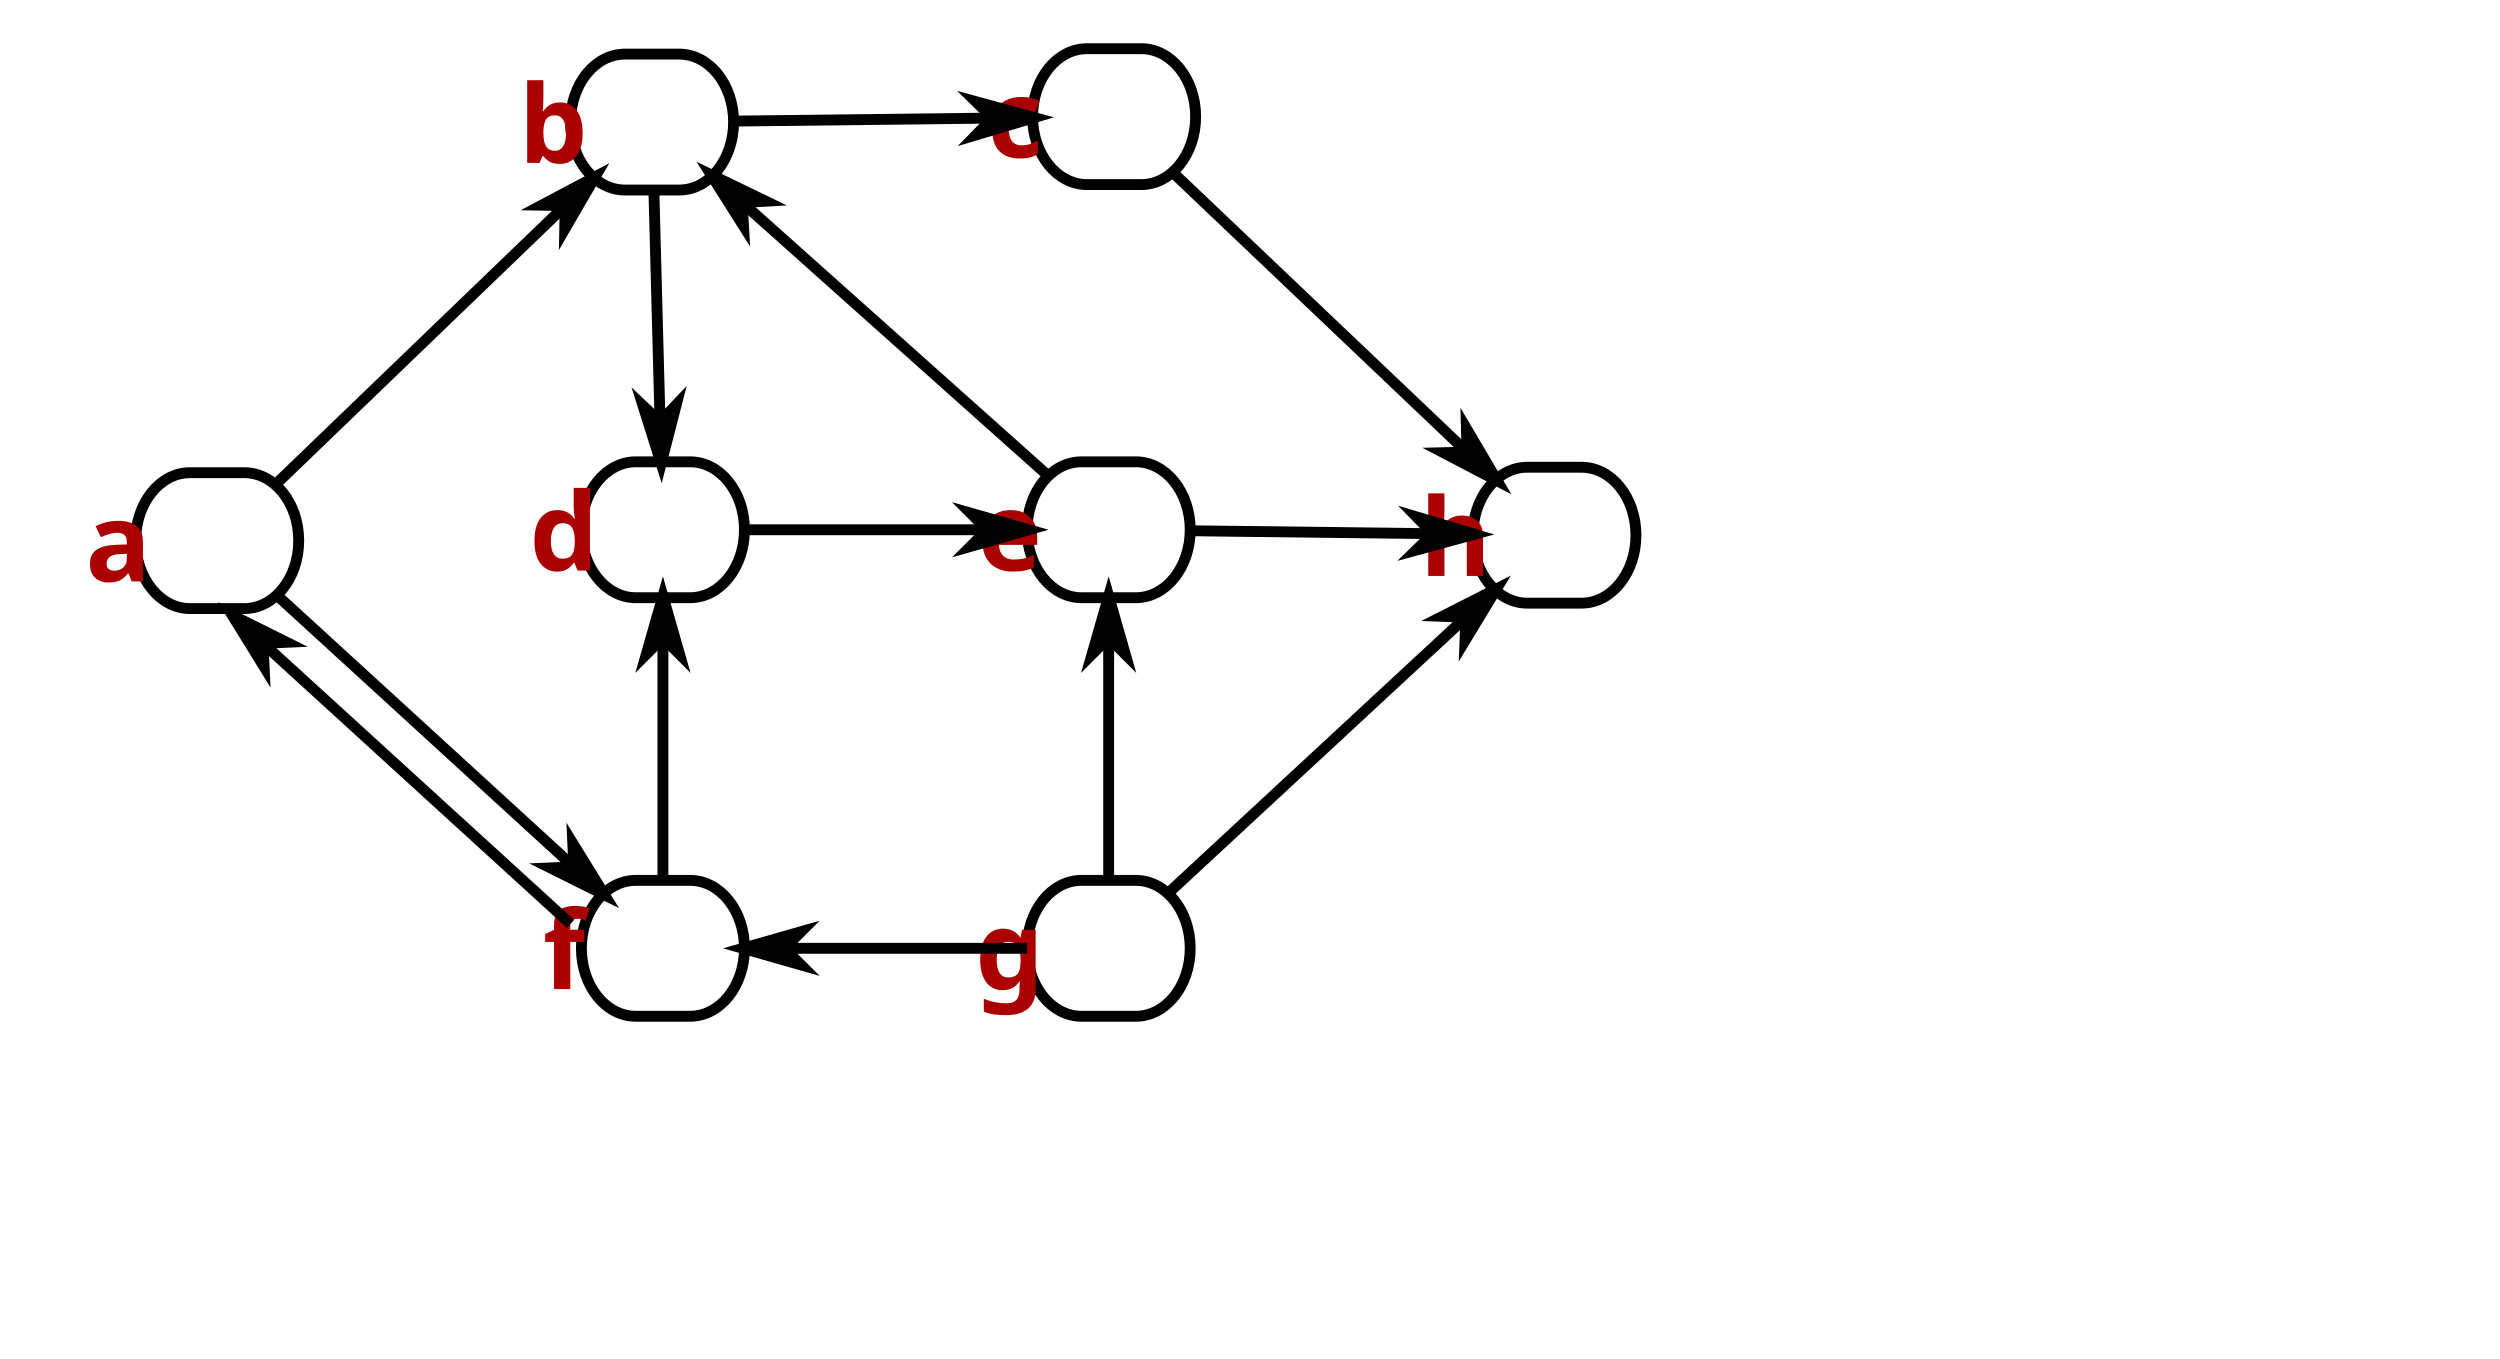
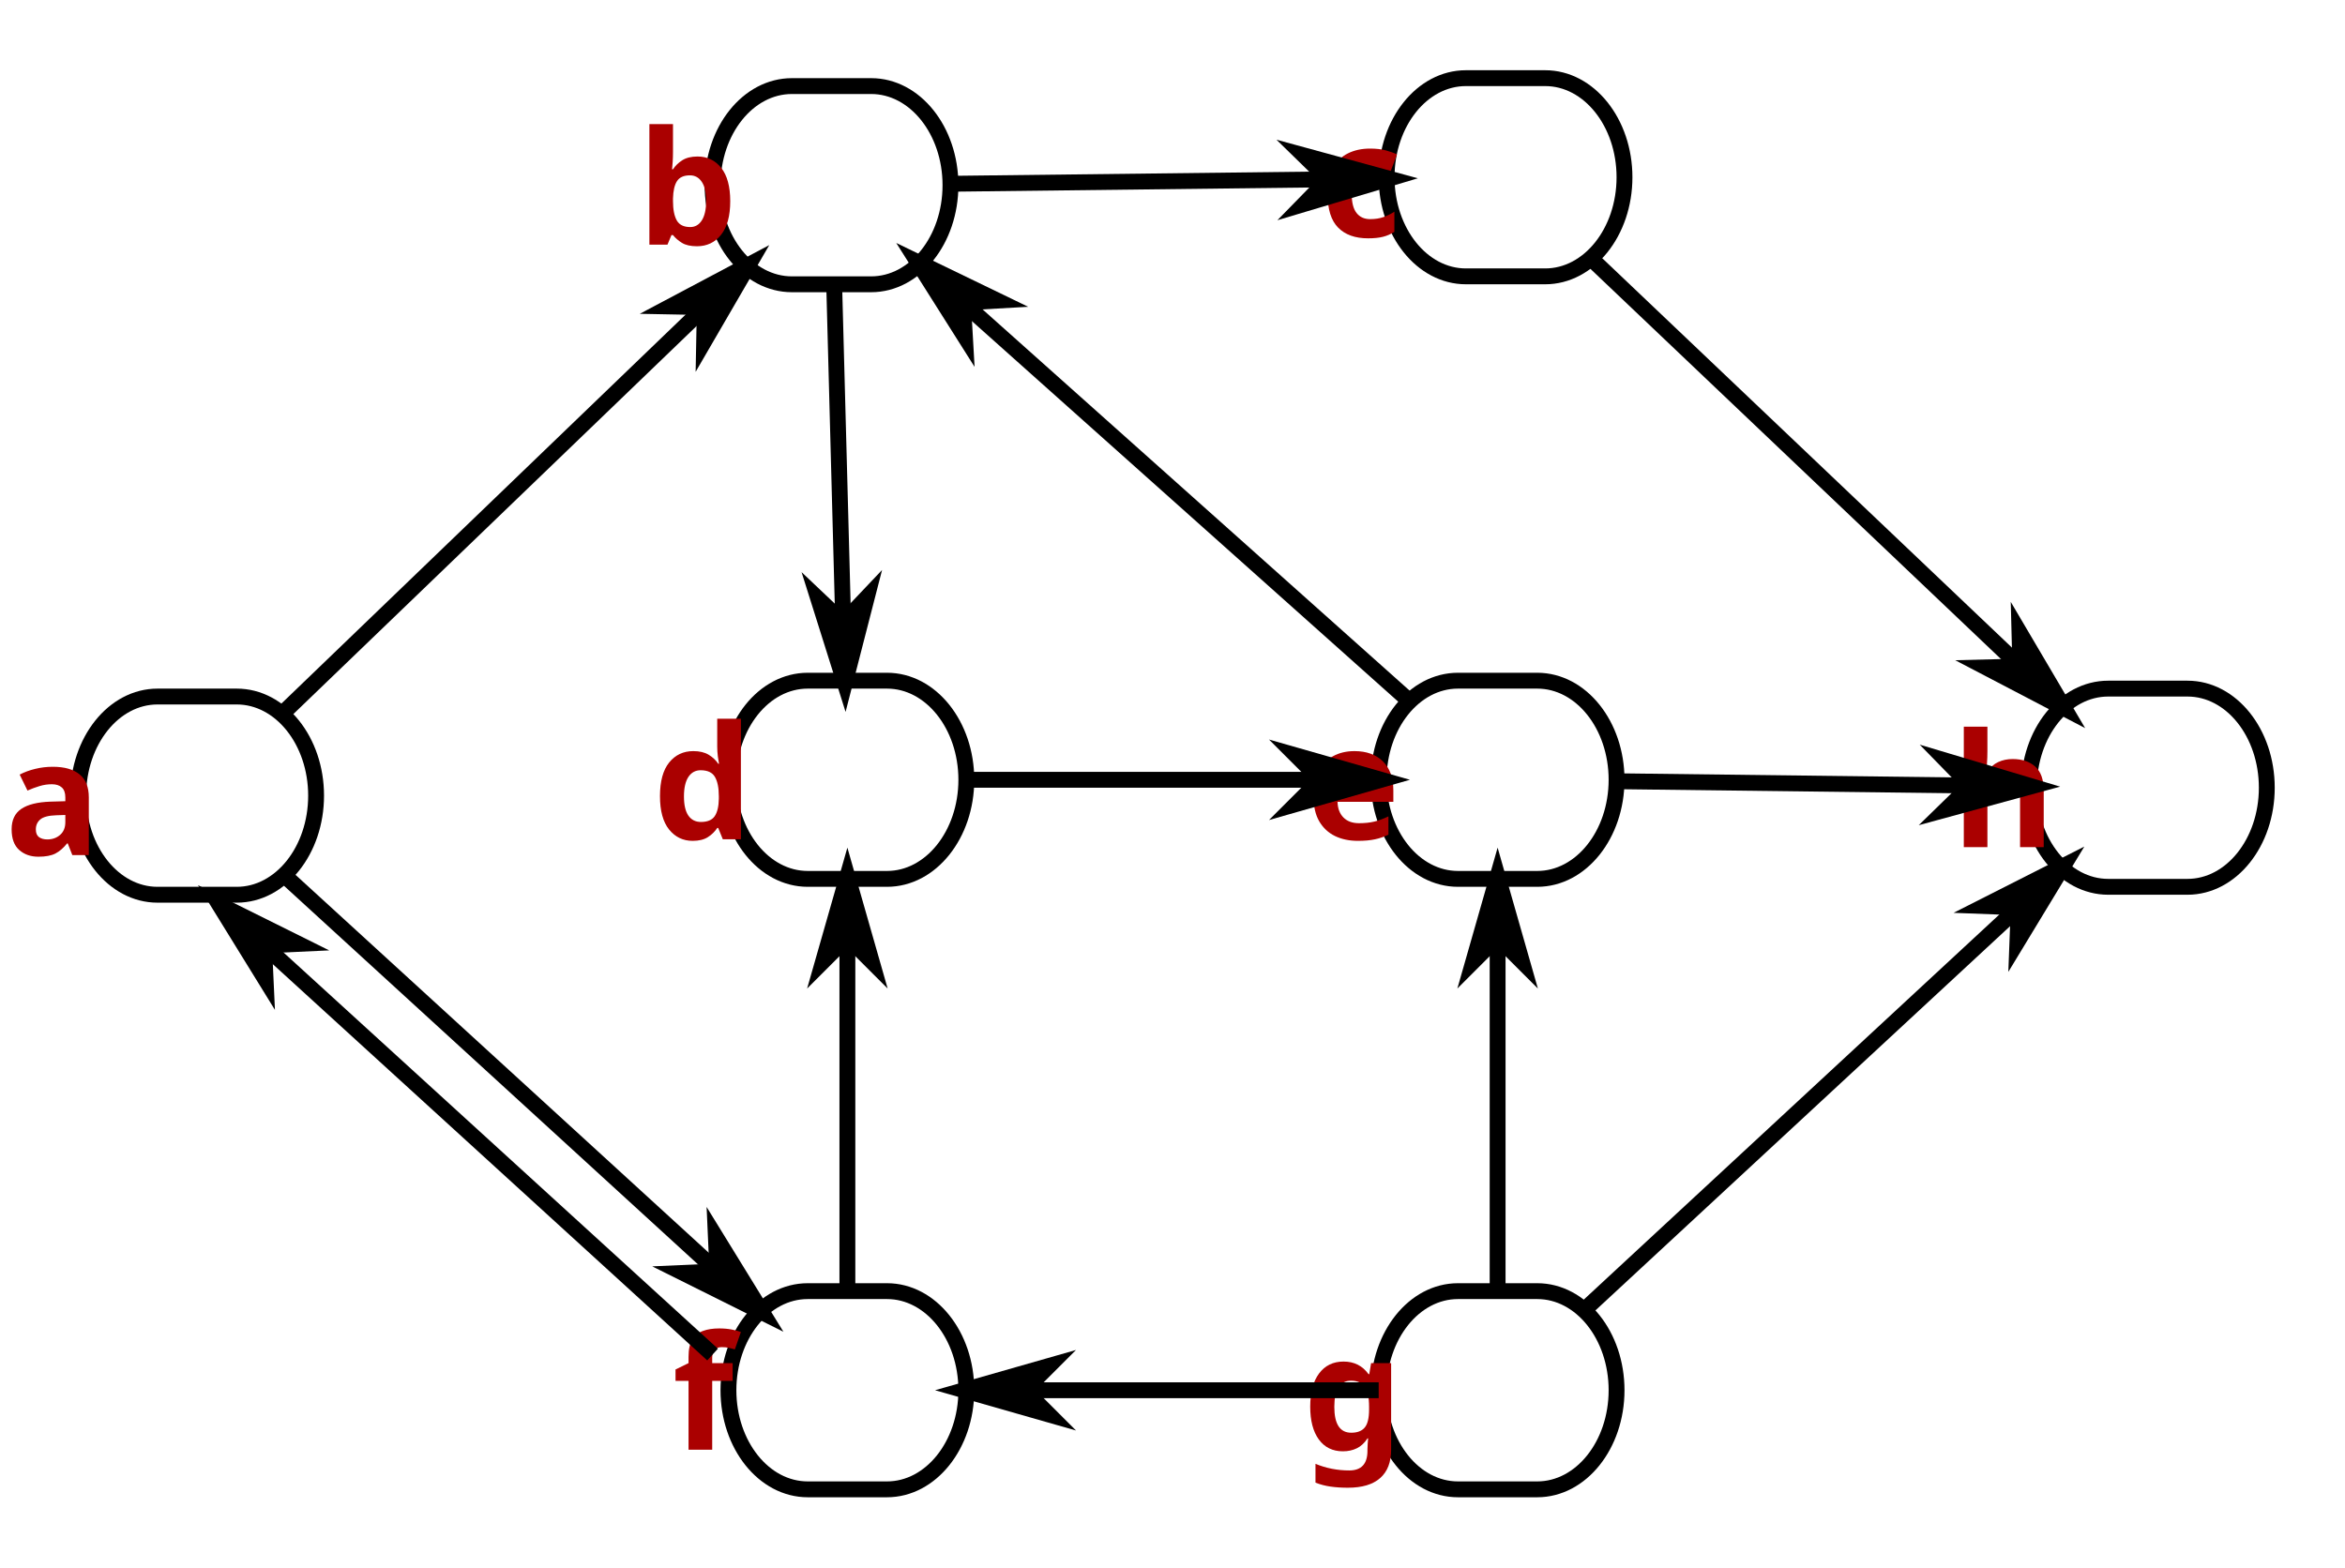
- <svg xmlns="http://www.w3.org/2000/svg" width="25.959cm" height="14.106cm" id="svg3563" version="1.1" viewBox="0 0 919.813 499.813">
+ <svg xmlns="http://www.w3.org/2000/svg" width="16.692cm" height="11.16cm" id="svg3563" version="1.1" viewBox="0 0 591.433 395.433">
  <defs id="defs3565">
-     <marker orient="auto" refY="0.0" refX="0.0" id="marker4550" style="overflow:visible">
-       <path id="path4300" d="M 0.0,0.0 L 5.0,-5.0 L -12.5,0.0 L 5.0,5.0 L 0.0,0.0 z " style="fill-rule:evenodd;stroke:#000000;stroke-width:1pt;stroke-opacity:1;fill:#000000;fill-opacity:1" transform="scale(0.4) translate(10,0)" />
+     <marker orient="auto" refY="0" refX="0" id="marker4550" style="overflow:visible">
+       <path id="path4300" d="M 0,0 5,-5 -12.5,0 5,5 0,0 Z" style="fill:#000000;fill-opacity:1;fill-rule:evenodd;stroke:#000000;stroke-width:1pt;stroke-opacity:1" transform="matrix(0.4,0,0,0.4,4,0)" />
    </marker>
-     <marker orient="auto" refY="0.0" refX="0.0" id="marker6158" style="overflow:visible;">
-       <path id="path6160" d="M 0.0,0.0 L 5.0,-5.0 L -12.5,0.0 L 5.0,5.0 L 0.0,0.0 z " style="fill-rule:evenodd;stroke:#000000;stroke-width:1pt;stroke-opacity:1;fill:#000000;fill-opacity:1" transform="scale(0.4) rotate(180) translate(10,0)" />
+     <marker orient="auto" refY="0" refX="0" id="marker6158" style="overflow:visible">
+       <path id="path6160" d="M 0,0 5,-5 -12.5,0 5,5 0,0 Z" style="fill:#000000;fill-opacity:1;fill-rule:evenodd;stroke:#000000;stroke-width:1pt;stroke-opacity:1" transform="matrix(-0.4,0,0,-0.4,-4,0)" />
    </marker>
-     <marker style="overflow:visible" id="marker6004" refX="0.0" refY="0.0" orient="auto">
-       <path transform="scale(0.4) translate(10,0)" style="fill-rule:evenodd;stroke:#000000;stroke-width:1pt;stroke-opacity:1;fill:#000000;fill-opacity:1" d="M 0.0,0.0 L 5.0,-5.0 L -12.5,0.0 L 5.0,5.0 L 0.0,0.0 z " id="path6006" />
+     <marker style="overflow:visible" id="marker6004" refX="0" refY="0" orient="auto">
+       <path transform="matrix(0.4,0,0,0.4,4,0)" style="fill:#000000;fill-opacity:1;fill-rule:evenodd;stroke:#000000;stroke-width:1pt;stroke-opacity:1" d="M 0,0 5,-5 -12.5,0 5,5 0,0 Z" id="path6006" />
    </marker>
-     <marker orient="auto" refY="0.0" refX="0.0" id="marker5844" style="overflow:visible">
-       <path id="path5846" d="M 0.0,0.0 L 5.0,-5.0 L -12.5,0.0 L 5.0,5.0 L 0.0,0.0 z " style="fill-rule:evenodd;stroke:#000000;stroke-width:1pt;stroke-opacity:1;fill:#000000;fill-opacity:1" transform="scale(0.4) translate(10,0)" />
+     <marker orient="auto" refY="0" refX="0" id="marker5844" style="overflow:visible">
+       <path id="path5846" d="M 0,0 5,-5 -12.5,0 5,5 0,0 Z" style="fill:#000000;fill-opacity:1;fill-rule:evenodd;stroke:#000000;stroke-width:1pt;stroke-opacity:1" transform="matrix(0.4,0,0,0.4,4,0)" />
    </marker>
-     <marker style="overflow:visible;" id="marker5702" refX="0.0" refY="0.0" orient="auto">
-       <path transform="scale(0.4) rotate(180) translate(10,0)" style="fill-rule:evenodd;stroke:#000000;stroke-width:1pt;stroke-opacity:1;fill:#000000;fill-opacity:1" d="M 0.0,0.0 L 5.0,-5.0 L -12.5,0.0 L 5.0,5.0 L 0.0,0.0 z " id="path5704" />
+     <marker style="overflow:visible" id="marker5702" refX="0" refY="0" orient="auto">
+       <path transform="matrix(-0.4,0,0,-0.4,-4,0)" style="fill:#000000;fill-opacity:1;fill-rule:evenodd;stroke:#000000;stroke-width:1pt;stroke-opacity:1" d="M 0,0 5,-5 -12.5,0 5,5 0,0 Z" id="path5704" />
    </marker>
-     <marker orient="auto" refY="0.0" refX="0.0" id="marker5566" style="overflow:visible;">
-       <path id="path5568" d="M 0.0,0.0 L 5.0,-5.0 L -12.5,0.0 L 5.0,5.0 L 0.0,0.0 z " style="fill-rule:evenodd;stroke:#000000;stroke-width:1pt;stroke-opacity:1;fill:#000000;fill-opacity:1" transform="scale(0.4) rotate(180) translate(10,0)" />
+     <marker orient="auto" refY="0" refX="0" id="marker5566" style="overflow:visible">
+       <path id="path5568" d="M 0,0 5,-5 -12.5,0 5,5 0,0 Z" style="fill:#000000;fill-opacity:1;fill-rule:evenodd;stroke:#000000;stroke-width:1pt;stroke-opacity:1" transform="matrix(-0.4,0,0,-0.4,-4,0)" />
    </marker>
-     <marker style="overflow:visible" id="marker5422" refX="0.0" refY="0.0" orient="auto">
-       <path transform="scale(0.4) translate(10,0)" style="fill-rule:evenodd;stroke:#000000;stroke-width:1pt;stroke-opacity:1;fill:#000000;fill-opacity:1" d="M 0.0,0.0 L 5.0,-5.0 L -12.5,0.0 L 5.0,5.0 L 0.0,0.0 z " id="path5424" />
+     <marker style="overflow:visible" id="marker5422" refX="0" refY="0" orient="auto">
+       <path transform="matrix(0.4,0,0,0.4,4,0)" style="fill:#000000;fill-opacity:1;fill-rule:evenodd;stroke:#000000;stroke-width:1pt;stroke-opacity:1" d="M 0,0 5,-5 -12.5,0 5,5 0,0 Z" id="path5424" />
    </marker>
-     <marker orient="auto" refY="0.0" refX="0.0" id="marker5286" style="overflow:visible">
-       <path id="path5288" d="M 0.0,0.0 L 5.0,-5.0 L -12.5,0.0 L 5.0,5.0 L 0.0,0.0 z " style="fill-rule:evenodd;stroke:#000000;stroke-width:1pt;stroke-opacity:1;fill:#000000;fill-opacity:1" transform="scale(0.4) translate(10,0)" />
+     <marker orient="auto" refY="0" refX="0" id="marker5286" style="overflow:visible">
+       <path id="path5288" d="M 0,0 5,-5 -12.5,0 5,5 0,0 Z" style="fill:#000000;fill-opacity:1;fill-rule:evenodd;stroke:#000000;stroke-width:1pt;stroke-opacity:1" transform="matrix(0.4,0,0,0.4,4,0)" />
    </marker>
-     <marker style="overflow:visible;" id="marker5168" refX="0.0" refY="0.0" orient="auto">
-       <path transform="scale(0.4) rotate(180) translate(10,0)" style="fill-rule:evenodd;stroke:#000000;stroke-width:1pt;stroke-opacity:1;fill:#000000;fill-opacity:1" d="M 0.0,0.0 L 5.0,-5.0 L -12.5,0.0 L 5.0,5.0 L 0.0,0.0 z " id="path5170" />
+     <marker style="overflow:visible" id="marker5168" refX="0" refY="0" orient="auto">
+       <path transform="matrix(-0.4,0,0,-0.4,-4,0)" style="fill:#000000;fill-opacity:1;fill-rule:evenodd;stroke:#000000;stroke-width:1pt;stroke-opacity:1" d="M 0,0 5,-5 -12.5,0 5,5 0,0 Z" id="path5170" />
    </marker>
-     <marker style="overflow:visible" id="marker5044" refX="0.0" refY="0.0" orient="auto">
-       <path transform="scale(0.4) translate(10,0)" style="fill-rule:evenodd;stroke:#000000;stroke-width:1pt;stroke-opacity:1;fill:#000000;fill-opacity:1" d="M 0.0,0.0 L 5.0,-5.0 L -12.5,0.0 L 5.0,5.0 L 0.0,0.0 z " id="path5046" />
+     <marker style="overflow:visible" id="marker5044" refX="0" refY="0" orient="auto">
+       <path transform="matrix(0.4,0,0,0.4,4,0)" style="fill:#000000;fill-opacity:1;fill-rule:evenodd;stroke:#000000;stroke-width:1pt;stroke-opacity:1" d="M 0,0 5,-5 -12.5,0 5,5 0,0 Z" id="path5046" />
    </marker>
-     <marker orient="auto" refY="0.0" refX="0.0" id="marker4938" style="overflow:visible;">
-       <path id="path4940" d="M 0.0,0.0 L 5.0,-5.0 L -12.5,0.0 L 5.0,5.0 L 0.0,0.0 z " style="fill-rule:evenodd;stroke:#000000;stroke-width:1pt;stroke-opacity:1;fill:#000000;fill-opacity:1" transform="scale(0.4) rotate(180) translate(10,0)" />
+     <marker orient="auto" refY="0" refX="0" id="marker4938" style="overflow:visible">
+       <path id="path4940" d="M 0,0 5,-5 -12.5,0 5,5 0,0 Z" style="fill:#000000;fill-opacity:1;fill-rule:evenodd;stroke:#000000;stroke-width:1pt;stroke-opacity:1" transform="matrix(-0.4,0,0,-0.4,-4,0)" />
    </marker>
-     <marker style="overflow:visible;" id="marker4838" refX="0.0" refY="0.0" orient="auto">
-       <path transform="scale(0.4) rotate(180) translate(10,0)" style="fill-rule:evenodd;stroke:#000000;stroke-width:1pt;stroke-opacity:1;fill:#000000;fill-opacity:1" d="M 0.0,0.0 L 5.0,-5.0 L -12.5,0.0 L 5.0,5.0 L 0.0,0.0 z " id="path4840" />
+     <marker style="overflow:visible" id="marker4838" refX="0" refY="0" orient="auto">
+       <path transform="matrix(-0.4,0,0,-0.4,-4,0)" style="fill:#000000;fill-opacity:1;fill-rule:evenodd;stroke:#000000;stroke-width:1pt;stroke-opacity:1" d="M 0,0 5,-5 -12.5,0 5,5 0,0 Z" id="path4840" />
    </marker>
-     <marker orient="auto" refY="0.0" refX="0.0" id="Arrow1Sstart" style="overflow:visible">
-       <path id="path4322" d="M 0.0,0.0 L 5.0,-5.0 L -12.5,0.0 L 5.0,5.0 L 0.0,0.0 z " style="fill-rule:evenodd;stroke:#000000;stroke-width:1pt;stroke-opacity:1;fill:#000000;fill-opacity:1" transform="scale(0.2) translate(6,0)" />
+     <marker orient="auto" refY="0" refX="0" id="Arrow1Sstart" style="overflow:visible">
+       <path id="path4322" d="M 0,0 5,-5 -12.5,0 5,5 0,0 Z" style="fill:#000000;fill-opacity:1;fill-rule:evenodd;stroke:#000000;stroke-width:1pt;stroke-opacity:1" transform="matrix(0.2,0,0,0.2,1.2,0)" />
    </marker>
-     <marker orient="auto" refY="0.0" refX="0.0" id="marker4640" style="overflow:visible">
-       <path id="path4642" d="M 0.0,0.0 L 5.0,-5.0 L -12.5,0.0 L 5.0,5.0 L 0.0,0.0 z " style="fill-rule:evenodd;stroke:#000000;stroke-width:1pt;stroke-opacity:1;fill:#000000;fill-opacity:1" transform="scale(0.4) translate(10,0)" />
+     <marker orient="auto" refY="0" refX="0" id="marker4640" style="overflow:visible">
+       <path id="path4642" d="M 0,0 5,-5 -12.5,0 5,5 0,0 Z" style="fill:#000000;fill-opacity:1;fill-rule:evenodd;stroke:#000000;stroke-width:1pt;stroke-opacity:1" transform="matrix(0.4,0,0,0.4,4,0)" />
    </marker>
-     <marker orient="auto" refY="0.0" refX="0.0" id="Arrow1Mstart" style="overflow:visible">
-       <path id="path4316" d="M 0.0,0.0 L 5.0,-5.0 L -12.5,0.0 L 5.0,5.0 L 0.0,0.0 z " style="fill-rule:evenodd;stroke:#000000;stroke-width:1pt;stroke-opacity:1;fill:#000000;fill-opacity:1" transform="scale(0.4) translate(10,0)" />
+     <marker orient="auto" refY="0" refX="0" id="Arrow1Mstart" style="overflow:visible">
+       <path id="path4316" d="M 0,0 5,-5 -12.5,0 5,5 0,0 Z" style="fill:#000000;fill-opacity:1;fill-rule:evenodd;stroke:#000000;stroke-width:1pt;stroke-opacity:1" transform="matrix(0.4,0,0,0.4,4,0)" />
    </marker>
-     <marker orient="auto" refY="0.0" refX="0.0" id="Arrow1Mend" style="overflow:visible;">
-       <path id="path4416" d="M 0.0,0.0 L 5.0,-5.0 L -12.5,0.0 L 5.0,5.0 L 0.0,0.0 z " style="fill-rule:evenodd;stroke:#000000;stroke-width:1pt;stroke-opacity:1;fill:#000000;fill-opacity:1" transform="scale(0.4) rotate(180) translate(10,0)" />
+     <marker orient="auto" refY="0" refX="0" id="Arrow1Mend" style="overflow:visible">
+       <path id="path4416" d="M 0,0 5,-5 -12.5,0 5,5 0,0 Z" style="fill:#000000;fill-opacity:1;fill-rule:evenodd;stroke:#000000;stroke-width:1pt;stroke-opacity:1" transform="matrix(-0.4,0,0,-0.4,-4,0)" />
    </marker>
-     <marker orient="auto" refY="0.0" refX="0.0" id="marker4711" style="overflow:visible;">
-       <path id="path4713" d="M 0.0,0.0 L 5.0,-5.0 L -12.5,0.0 L 5.0,5.0 L 0.0,0.0 z " style="fill-rule:evenodd;stroke:#000000;stroke-width:1pt;stroke-opacity:1;fill:#000000;fill-opacity:1" transform="scale(0.8) rotate(180) translate(12.5,0)" />
+     <marker orient="auto" refY="0" refX="0" id="marker4711" style="overflow:visible">
+       <path id="path4713" d="M 0,0 5,-5 -12.5,0 5,5 0,0 Z" style="fill:#000000;fill-opacity:1;fill-rule:evenodd;stroke:#000000;stroke-width:1pt;stroke-opacity:1" transform="matrix(-0.8,0,0,-0.8,-10,0)" />
    </marker>
-     <marker orient="auto" refY="0.0" refX="0.0" id="marker4683" style="overflow:visible;">
-       <path id="path4685" d="M 0.0,0.0 L 5.0,-5.0 L -12.5,0.0 L 5.0,5.0 L 0.0,0.0 z " style="fill-rule:evenodd;stroke:#000000;stroke-width:1pt;stroke-opacity:1;fill:#000000;fill-opacity:1" transform="scale(0.8) rotate(180) translate(12.5,0)" />
+     <marker orient="auto" refY="0" refX="0" id="marker4683" style="overflow:visible">
+       <path id="path4685" d="M 0,0 5,-5 -12.5,0 5,5 0,0 Z" style="fill:#000000;fill-opacity:1;fill-rule:evenodd;stroke:#000000;stroke-width:1pt;stroke-opacity:1" transform="matrix(-0.8,0,0,-0.8,-10,0)" />
    </marker>
-     <marker orient="auto" refY="0.0" refX="0.0" id="Arrow1Lend" style="overflow:visible;">
-       <path id="path4410" d="M 0.0,0.0 L 5.0,-5.0 L -12.5,0.0 L 5.0,5.0 L 0.0,0.0 z " style="fill-rule:evenodd;stroke:#000000;stroke-width:1pt;stroke-opacity:1;fill:#000000;fill-opacity:1" transform="scale(0.8) rotate(180) translate(12.5,0)" />
+     <marker orient="auto" refY="0" refX="0" id="Arrow1Lend" style="overflow:visible">
+       <path id="path4410" d="M 0,0 5,-5 -12.5,0 5,5 0,0 Z" style="fill:#000000;fill-opacity:1;fill-rule:evenodd;stroke:#000000;stroke-width:1pt;stroke-opacity:1" transform="matrix(-0.8,0,0,-0.8,-10,0)" />
    </marker>
    <marker orient="auto" refY="0" refX="0" id="Arrow1Mend-8" style="overflow:visible">
      <path id="path4416-8" d="M 0,0 5,-5 -12.5,0 5,5 0,0 Z" style="fill:#000000;fill-opacity:1;fill-rule:evenodd;stroke:#000000;stroke-width:1pt;stroke-opacity:1" transform="matrix(-0.4,0,0,-0.4,-4,0)" />
    </marker>
    <marker orient="auto" refY="0" refX="0" id="Arrow1Mend-2" style="overflow:visible">
      <path id="path4416-4" d="M 0,0 5,-5 -12.5,0 5,5 0,0 Z" style="fill:#000000;fill-opacity:1;fill-rule:evenodd;stroke:#000000;stroke-width:1pt;stroke-opacity:1" transform="matrix(-0.4,0,0,-0.4,-4,0)" />
    </marker>
    <marker orient="auto" refY="0" refX="0" id="Arrow1Mend-8-7" style="overflow:visible">
      <path id="path4416-8-7" d="M 0,0 5,-5 -12.5,0 5,5 0,0 Z" style="fill:#000000;fill-opacity:1;fill-rule:evenodd;stroke:#000000;stroke-width:1pt;stroke-opacity:1" transform="matrix(-0.4,0,0,-0.4,-4,0)" />
    </marker>
    <marker orient="auto" refY="0" refX="0" id="Arrow1Mend-6" style="overflow:visible">
      <path id="path4416-80" d="M 0,0 5,-5 -12.5,0 5,5 0,0 Z" style="fill:#000000;fill-opacity:1;fill-rule:evenodd;stroke:#000000;stroke-width:1pt;stroke-opacity:1" transform="matrix(-0.4,0,0,-0.4,-4,0)" />
    </marker>
    <marker orient="auto" refY="0" refX="0" id="Arrow1Mend-8-2" style="overflow:visible">
      <path id="path4416-8-1" d="M 0,0 5,-5 -12.5,0 5,5 0,0 Z" style="fill:#000000;fill-opacity:1;fill-rule:evenodd;stroke:#000000;stroke-width:1pt;stroke-opacity:1" transform="matrix(-0.4,0,0,-0.4,-4,0)" />
    </marker>
  </defs>
-   <g id="layer1" transform="translate(49.90654,-40.09346)">
+   <g id="layer1" transform="translate(19.71653,-38.28345)">
    <g id="g4286" transform="translate(150,-1.5258789e-5)">
      <rect ry="25" rx="20" y="60" x="10" height="50" width="60" id="rect4249" style="color:#000000;clip-rule:nonzero;display:inline;overflow:visible;visibility:visible;opacity:1;isolation:auto;mix-blend-mode:normal;color-interpolation:sRGB;color-interpolation-filters:linearRGB;solid-color:#000000;solid-opacity:1;fill:none;fill-opacity:0.881;fill-rule:nonzero;stroke:#000000;stroke-width:4;stroke-miterlimit:4;stroke-dasharray:none;stroke-dashoffset:0;stroke-opacity:1;color-rendering:auto;image-rendering:auto;shape-rendering:auto;text-rendering:auto;enable-background:accumulate" />
      <text id="text4251" y="100" x="40" style="font-style:normal;font-weight:normal;font-size:40px;line-height:125%;font-family:sans-serif;letter-spacing:0px;word-spacing:0px;fill:#000000;fill-opacity:1;stroke:none;stroke-width:1px;stroke-linecap:butt;stroke-linejoin:miter;stroke-opacity:1" xml:space="preserve">
        <tspan style="font-weight:bold;line-height:125%;text-align:center;writing-mode:lr-tb;text-anchor:middle;fill:#aa0000" y="100" x="40" id="tspan4253">b</tspan>
      </text>
    </g>
    <g id="g4291" transform="translate(-5.999998,150)">
      <rect ry="25" rx="20" y="60" x="170" height="50" width="60" id="rect4249-5" style="color:#000000;clip-rule:nonzero;display:inline;overflow:visible;visibility:visible;opacity:1;isolation:auto;mix-blend-mode:normal;color-interpolation:sRGB;color-interpolation-filters:linearRGB;solid-color:#000000;solid-opacity:1;fill:none;fill-opacity:0.881;fill-rule:nonzero;stroke:#000000;stroke-width:4;stroke-miterlimit:4;stroke-dasharray:none;stroke-dashoffset:0;stroke-opacity:1;color-rendering:auto;image-rendering:auto;shape-rendering:auto;text-rendering:auto;enable-background:accumulate" />
      <text id="text4251-9" y="100" x="200" style="font-style:normal;font-weight:normal;font-size:40px;line-height:125%;font-family:sans-serif;letter-spacing:0px;word-spacing:0px;fill:#000000;fill-opacity:1;stroke:none;stroke-width:1px;stroke-linecap:butt;stroke-linejoin:miter;stroke-opacity:1" xml:space="preserve">
        <tspan style="font-weight:bold;line-height:125%;text-align:center;writing-mode:lr-tb;text-anchor:middle;fill:#aa0000" y="100" x="200" id="tspan4253-8">d</tspan>
      </text>
    </g>
    <g id="g4296" transform="translate(8.000002,150)">
      <rect ry="25" rx="20" y="60" x="320" height="50" width="60" id="rect4249-4" style="color:#000000;clip-rule:nonzero;display:inline;overflow:visible;visibility:visible;opacity:1;isolation:auto;mix-blend-mode:normal;color-interpolation:sRGB;color-interpolation-filters:linearRGB;solid-color:#000000;solid-opacity:1;fill:none;fill-opacity:0.881;fill-rule:nonzero;stroke:#000000;stroke-width:4;stroke-miterlimit:4;stroke-dasharray:none;stroke-dashoffset:0;stroke-opacity:1;color-rendering:auto;image-rendering:auto;shape-rendering:auto;text-rendering:auto;enable-background:accumulate" />
      <text id="text4251-8" y="100" x="350" style="font-style:normal;font-weight:normal;font-size:40px;line-height:125%;font-family:sans-serif;letter-spacing:0px;word-spacing:0px;fill:#000000;fill-opacity:1;stroke:none;stroke-width:1px;stroke-linecap:butt;stroke-linejoin:miter;stroke-opacity:1" xml:space="preserve">
        <tspan style="font-weight:bold;line-height:125%;text-align:center;writing-mode:lr-tb;text-anchor:middle;fill:#aa0000" y="100" x="350" id="tspan4253-1">e</tspan>
      </text>
    </g>
    <g transform="translate(-10,154)" id="g4286-0">
      <rect ry="25" rx="20" y="60" x="10" height="50" width="60" id="rect4249-44" style="color:#000000;clip-rule:nonzero;display:inline;overflow:visible;visibility:visible;opacity:1;isolation:auto;mix-blend-mode:normal;color-interpolation:sRGB;color-interpolation-filters:linearRGB;solid-color:#000000;solid-opacity:1;fill:none;fill-opacity:0.881;fill-rule:nonzero;stroke:#000000;stroke-width:4;stroke-miterlimit:4;stroke-dasharray:none;stroke-dashoffset:0;stroke-opacity:1;color-rendering:auto;image-rendering:auto;shape-rendering:auto;text-rendering:auto;enable-background:accumulate" />
      <text id="text4251-4" y="100" x="40" style="font-style:normal;font-weight:normal;font-size:40px;line-height:125%;font-family:sans-serif;letter-spacing:0px;word-spacing:0px;fill:#000000;fill-opacity:1;stroke:none;stroke-width:1px;stroke-linecap:butt;stroke-linejoin:miter;stroke-opacity:1" xml:space="preserve">
        <tspan style="font-weight:bold;line-height:125%;text-align:center;writing-mode:lr-tb;text-anchor:middle;fill:#aa0000" y="100" x="40" id="tspan4253-4">a</tspan>
      </text>
    </g>
    <g id="g4291-7" transform="translate(-5.999998,304)">
      <rect ry="25" rx="20" y="60" x="170" height="50" width="60" id="rect4249-5-6" style="color:#000000;clip-rule:nonzero;display:inline;overflow:visible;visibility:visible;opacity:1;isolation:auto;mix-blend-mode:normal;color-interpolation:sRGB;color-interpolation-filters:linearRGB;solid-color:#000000;solid-opacity:1;fill:none;fill-opacity:0.881;fill-rule:nonzero;stroke:#000000;stroke-width:4;stroke-miterlimit:4;stroke-dasharray:none;stroke-dashoffset:0;stroke-opacity:1;color-rendering:auto;image-rendering:auto;shape-rendering:auto;text-rendering:auto;enable-background:accumulate" />
      <text id="text4251-9-3" y="100" x="200" style="font-style:normal;font-weight:normal;font-size:40px;line-height:125%;font-family:sans-serif;letter-spacing:0px;word-spacing:0px;fill:#000000;fill-opacity:1;stroke:none;stroke-width:1px;stroke-linecap:butt;stroke-linejoin:miter;stroke-opacity:1" xml:space="preserve">
        <tspan style="font-weight:bold;line-height:125%;text-align:center;writing-mode:lr-tb;text-anchor:middle;fill:#aa0000" y="100" x="200" id="tspan4253-8-1">f</tspan>
      </text>
    </g>
    <g id="g4296-7" transform="translate(8.000002,304)">
      <rect ry="25" rx="20" y="60" x="320" height="50" width="60" id="rect4249-4-5" style="color:#000000;clip-rule:nonzero;display:inline;overflow:visible;visibility:visible;opacity:1;isolation:auto;mix-blend-mode:normal;color-interpolation:sRGB;color-interpolation-filters:linearRGB;solid-color:#000000;solid-opacity:1;fill:none;fill-opacity:0.881;fill-rule:nonzero;stroke:#000000;stroke-width:4;stroke-miterlimit:4;stroke-dasharray:none;stroke-dashoffset:0;stroke-opacity:1;color-rendering:auto;image-rendering:auto;shape-rendering:auto;text-rendering:auto;enable-background:accumulate" />
      <text id="text4251-8-9" y="100" x="350" style="font-style:normal;font-weight:normal;font-size:40px;line-height:125%;font-family:sans-serif;letter-spacing:0px;word-spacing:0px;fill:#000000;fill-opacity:1;stroke:none;stroke-width:1px;stroke-linecap:butt;stroke-linejoin:miter;stroke-opacity:1" xml:space="preserve">
        <tspan style="font-weight:bold;line-height:125%;text-align:center;writing-mode:lr-tb;text-anchor:middle;fill:#aa0000" y="100" x="350" id="tspan4253-1-6">g</tspan>
      </text>
    </g>
    <g id="g4837">
      <path id="path4401" d="m 190.667,110 2.667,100" style="fill:none;fill-rule:evenodd;stroke:#000000;stroke-width:4;stroke-linecap:butt;stroke-linejoin:miter;stroke-opacity:1;marker-end:url(#marker5566)" />
      <text xml:space="preserve" style="font-style:normal;font-weight:normal;font-size:40px;line-height:125%;font-family:sans-serif;letter-spacing:0px;word-spacing:0px;fill:#000000;fill-opacity:1;stroke:none;stroke-width:1px;stroke-linecap:butt;stroke-linejoin:miter;stroke-opacity:1" x="175" y="175" id="text4251-9-6">
        <tspan id="tspan4253-8-4" x="175" y="175" style="font-weight:bold;font-size:30px;line-height:125%;text-align:center;writing-mode:lr-tb;text-anchor:middle;fill:#008080" />
      </text>
    </g>
    <g transform="translate(47.51465,-9.999997)" id="g4837-9">
      <path id="path4401-7" d="m 176.485,245 104,-1e-5" style="display:inline;fill:none;fill-rule:evenodd;stroke:#000000;stroke-width:4;stroke-linecap:butt;stroke-linejoin:miter;stroke-opacity:1;marker-end:url(#marker5702)" />
      <text xml:space="preserve" style="font-style:normal;font-weight:normal;font-size:40px;line-height:125%;font-family:sans-serif;letter-spacing:0px;word-spacing:0px;fill:#000000;fill-opacity:1;stroke:none;stroke-width:1px;stroke-linecap:butt;stroke-linejoin:miter;stroke-opacity:1" x="227.485" y="270" id="text4251-9-6-7">
        <tspan id="tspan4253-8-4-6" x="227.485" y="270" style="font-weight:bold;font-size:30px;line-height:125%;text-align:center;writing-mode:lr-tb;text-anchor:middle;fill:#008080" />
      </text>
    </g>
    <g transform="translate(-82.48535,150)" id="g4837-5">
      <path id="path4401-4" d="m 134.435,109.076 120.101,109.849" style="display:inline;fill:none;fill-rule:evenodd;stroke:#000000;stroke-width:4;stroke-linecap:butt;stroke-linejoin:miter;stroke-opacity:1;marker-end:url(#marker5168)" />
      <path id="path4401-4-7" d="M 118.512,116.898 242.485,230" style="display:inline;fill:none;fill-rule:evenodd;stroke:#000000;stroke-width:4;stroke-linecap:butt;stroke-linejoin:miter;stroke-opacity:1;marker-start:url(#marker4550)" />
    </g>
    <g transform="translate(-34.9707,140)" id="g4837-9-2">
      <path id="path4401-7-8" d="m 258.971,249 104,-1e-5" style="display:inline;fill:none;fill-rule:evenodd;stroke:#000000;stroke-width:4;stroke-linecap:butt;stroke-linejoin:miter;stroke-opacity:1;marker-start:url(#marker5422)" />
      <text xml:space="preserve" style="font-style:normal;font-weight:normal;font-size:40px;line-height:125%;font-family:sans-serif;letter-spacing:0px;word-spacing:0px;fill:#000000;fill-opacity:1;stroke:none;stroke-width:1px;stroke-linecap:butt;stroke-linejoin:miter;stroke-opacity:1" x="309.971" y="245" id="text4251-9-6-7-9">
        <tspan id="tspan4253-8-4-6-3" x="309.971" y="245" style="font-weight:bold;font-size:30px;line-height:125%;text-align:center;writing-mode:lr-tb;text-anchor:middle;fill:#008080" />
      </text>
    </g>
    <g transform="translate(405.0293,100)" id="g4837-9-8">
      <path id="path4401-7-5" d="M -236.413,5.582 -353.645,118.418" style="display:inline;fill:none;fill-rule:evenodd;stroke:#000000;stroke-width:4;stroke-linecap:butt;stroke-linejoin:miter;stroke-opacity:1;marker-start:url(#marker4640)" />
      <text xml:space="preserve" style="font-style:normal;font-weight:normal;font-size:40px;line-height:125%;font-family:sans-serif;letter-spacing:0px;word-spacing:0px;fill:#000000;fill-opacity:1;stroke:none;stroke-width:1px;stroke-linecap:butt;stroke-linejoin:miter;stroke-opacity:1" x="-300.029" y="55" id="text4251-9-6-7-0">
        <tspan id="tspan4253-8-4-6-6" x="-300.029" y="55" style="font-weight:bold;font-size:30px;line-height:125%;text-align:center;writing-mode:lr-tb;text-anchor:middle;fill:#008080" />
      </text>
    </g>
    <g transform="translate(885.0293,172.2656)" id="g4837-9-8-4">
      <path id="path4401-7-5-6" d="m -691.029,87.734 0,104" style="display:inline;fill:none;fill-rule:evenodd;stroke:#000000;stroke-width:4;stroke-linecap:butt;stroke-linejoin:miter;stroke-opacity:1;marker-start:url(#marker5844)" />
      <text xml:space="preserve" style="font-style:normal;font-weight:normal;font-size:40px;line-height:125%;font-family:sans-serif;letter-spacing:0px;word-spacing:0px;fill:#000000;fill-opacity:1;stroke:none;stroke-width:1px;stroke-linecap:butt;stroke-linejoin:miter;stroke-opacity:1" x="-710.029" y="147.734" id="text4251-9-6-7-0-2">
        <tspan id="tspan4253-8-4-6-6-5" x="-710.029" y="147.734" style="font-weight:bold;font-size:30px;line-height:125%;text-align:center;writing-mode:lr-tb;text-anchor:middle;fill:#008080" />
      </text>
    </g>
    <g transform="translate(925.0293,212.2656)" id="g4837-9-8-8">
      <path id="path4401-7-5-62" d="m -567.029,47.734 0,104" style="display:inline;fill:none;fill-rule:evenodd;stroke:#000000;stroke-width:4;stroke-linecap:butt;stroke-linejoin:miter;stroke-opacity:1;marker-start:url(#marker5286)" />
      <text xml:space="preserve" style="font-style:normal;font-weight:normal;font-size:40px;line-height:125%;font-family:sans-serif;letter-spacing:0px;word-spacing:0px;fill:#000000;fill-opacity:1;stroke:none;stroke-width:1px;stroke-linecap:butt;stroke-linejoin:miter;stroke-opacity:1" x="-550.029" y="102.734" id="text4251-9-6-7-0-8">
        <tspan id="tspan4253-8-4-6-6-4" x="-550.029" y="102.734" style="font-weight:bold;font-size:30px;line-height:125%;text-align:center;writing-mode:lr-tb;text-anchor:middle;fill:#008080" />
      </text>
    </g>
    <g id="g4296-1" transform="translate(10,-2.000017)">
      <rect ry="25" rx="20" y="60" x="320" height="50" width="60" id="rect4249-4-1" style="color:#000000;clip-rule:nonzero;display:inline;overflow:visible;visibility:visible;opacity:1;isolation:auto;mix-blend-mode:normal;color-interpolation:sRGB;color-interpolation-filters:linearRGB;solid-color:#000000;solid-opacity:1;fill:none;fill-opacity:0.881;fill-rule:nonzero;stroke:#000000;stroke-width:4;stroke-miterlimit:4;stroke-dasharray:none;stroke-dashoffset:0;stroke-opacity:1;color-rendering:auto;image-rendering:auto;shape-rendering:auto;text-rendering:auto;enable-background:accumulate" />
      <text id="text4251-8-0" y="100" x="350" style="font-style:normal;font-weight:normal;font-size:40px;line-height:125%;font-family:sans-serif;letter-spacing:0px;word-spacing:0px;fill:#000000;fill-opacity:1;stroke:none;stroke-width:1px;stroke-linecap:butt;stroke-linejoin:miter;stroke-opacity:1" xml:space="preserve">
        <tspan style="font-weight:bold;line-height:125%;text-align:center;writing-mode:lr-tb;text-anchor:middle;fill:#aa0000" y="100" x="350" id="tspan4253-1-3">c</tspan>
      </text>
    </g>
    <g id="g4296-7-1" transform="translate(172,152)">
      <rect ry="25" rx="20" y="60" x="320" height="50" width="60" id="rect4249-4-5-9" style="color:#000000;clip-rule:nonzero;display:inline;overflow:visible;visibility:visible;opacity:1;isolation:auto;mix-blend-mode:normal;color-interpolation:sRGB;color-interpolation-filters:linearRGB;solid-color:#000000;solid-opacity:1;fill:none;fill-opacity:0.881;fill-rule:nonzero;stroke:#000000;stroke-width:4;stroke-miterlimit:4;stroke-dasharray:none;stroke-dashoffset:0;stroke-opacity:1;color-rendering:auto;image-rendering:auto;shape-rendering:auto;text-rendering:auto;enable-background:accumulate" />
      <text id="text4251-8-9-6" y="100" x="350" style="font-style:normal;font-weight:normal;font-size:40px;line-height:125%;font-family:sans-serif;letter-spacing:0px;word-spacing:0px;fill:#000000;fill-opacity:1;stroke:none;stroke-width:1px;stroke-linecap:butt;stroke-linejoin:miter;stroke-opacity:1" xml:space="preserve">
        <tspan style="font-weight:bold;line-height:125%;text-align:center;writing-mode:lr-tb;text-anchor:middle;fill:#aa0000" y="100" x="350" id="tspan4253-1-6-9">h</tspan>
      </text>
    </g>
    <g transform="translate(337.5147,-20)" id="g4837-9-3">
      <path id="path4401-7-3" d="M -117.517,104.647 -7.513,103.353" style="display:inline;fill:none;fill-rule:evenodd;stroke:#000000;stroke-width:4;stroke-linecap:butt;stroke-linejoin:miter;stroke-opacity:1;marker-end:url(#Arrow1Mend)" />
      <text xml:space="preserve" style="font-style:normal;font-weight:normal;font-size:40px;line-height:125%;font-family:sans-serif;letter-spacing:0px;word-spacing:0px;fill:#000000;fill-opacity:1;stroke:none;stroke-width:1px;stroke-linecap:butt;stroke-linejoin:miter;stroke-opacity:1" x="-42.515" y="130" id="text4251-9-6-7-8">
        <tspan id="tspan4253-8-4-6-0" x="-42.515" y="130" style="font-weight:bold;font-size:30px;line-height:125%;text-align:center;writing-mode:lr-tb;text-anchor:middle;fill:#008080" />
      </text>
    </g>
    <g transform="translate(255.0293,130)" id="g4837-9-2-5">
      <path id="path4401-7-8-6" d="M 124.775,238.791 245.166,127.209" style="display:inline;fill:none;fill-rule:evenodd;stroke:#000000;stroke-width:4;stroke-linecap:butt;stroke-linejoin:miter;stroke-opacity:1;marker-end:url(#marker4938)" />
      <text xml:space="preserve" style="font-style:normal;font-weight:normal;font-size:40px;line-height:125%;font-family:sans-serif;letter-spacing:0px;word-spacing:0px;fill:#000000;fill-opacity:1;stroke:none;stroke-width:1px;stroke-linecap:butt;stroke-linejoin:miter;stroke-opacity:1" x="204.971" y="200" id="text4251-9-6-7-9-6">
        <tspan id="tspan4253-8-4-6-3-4" x="204.971" y="200" style="font-weight:bold;font-size:30px;line-height:125%;text-align:center;writing-mode:lr-tb;text-anchor:middle;fill:#008080" />
      </text>
    </g>
    <g transform="translate(1079.029,52.2656)" id="g4837-9-8-8-2">
      <path id="path4401-7-5-62-6" d="M -697.506,51.195 -578.553,164.274" style="display:inline;fill:none;fill-rule:evenodd;stroke:#000000;stroke-width:4;stroke-linecap:butt;stroke-linejoin:miter;stroke-opacity:1;marker-end:url(#marker4838)" />
      <text xml:space="preserve" style="font-style:normal;font-weight:normal;font-size:40px;line-height:125%;font-family:sans-serif;letter-spacing:0px;word-spacing:0px;fill:#000000;fill-opacity:1;stroke:none;stroke-width:1px;stroke-linecap:butt;stroke-linejoin:miter;stroke-opacity:1" x="-629.029" y="102.734" id="text4251-9-6-7-0-8-7">
        <tspan id="tspan4253-8-4-6-6-4-5" x="-629.029" y="102.734" style="font-weight:bold;font-size:30px;line-height:125%;text-align:center;writing-mode:lr-tb;text-anchor:middle;fill:#008080" />
      </text>
    </g>
    <g transform="translate(1175.029,12.2656)" id="g4837-9-8-6-6">
      <path id="path4401-7-5-2-9" d="M -683.027,224.369 -787.031,223.1" style="display:inline;fill:none;fill-rule:evenodd;stroke:#000000;stroke-width:4;stroke-linecap:butt;stroke-linejoin:miter;stroke-opacity:1;marker-start:url(#marker5044)" />
      <text xml:space="preserve" style="font-style:normal;font-weight:normal;font-size:40px;line-height:125%;font-family:sans-serif;letter-spacing:0px;word-spacing:0px;fill:#000000;fill-opacity:1;stroke:none;stroke-width:1px;stroke-linecap:butt;stroke-linejoin:miter;stroke-opacity:1" x="-745.029" y="217.734" id="text4251-9-6-7-0-9-8">
        <tspan id="tspan4253-8-4-6-6-9-7" x="-745.029" y="217.734" style="font-weight:bold;font-size:30px;line-height:125%;text-align:center;writing-mode:lr-tb;text-anchor:middle;fill:#008080" />
      </text>
    </g>
    <g transform="translate(546.8351,-21.58734)" id="g4837-9-8-6-2">
      <path id="path4401-7-5-2-8" d="M -211.044,236.758 -334.626,126.417" style="display:inline;fill:none;fill-rule:evenodd;stroke:#000000;stroke-width:4;stroke-linecap:butt;stroke-linejoin:miter;stroke-opacity:1;marker-end:url(#marker6158)" />
      <text xml:space="preserve" style="font-style:normal;font-weight:normal;font-size:40px;line-height:125%;font-family:sans-serif;letter-spacing:0px;word-spacing:0px;fill:#000000;fill-opacity:1;stroke:none;stroke-width:1px;stroke-linecap:butt;stroke-linejoin:miter;stroke-opacity:1" x="-281.835" y="206.587" id="text4251-9-6-7-0-9-2">
        <tspan id="tspan4253-8-4-6-6-9-9" x="-281.835" y="206.587" style="font-weight:bold;font-size:30px;line-height:125%;text-align:center;writing-mode:lr-tb;text-anchor:middle;fill:#008080" />
      </text>
    </g>
  </g>
</svg>
